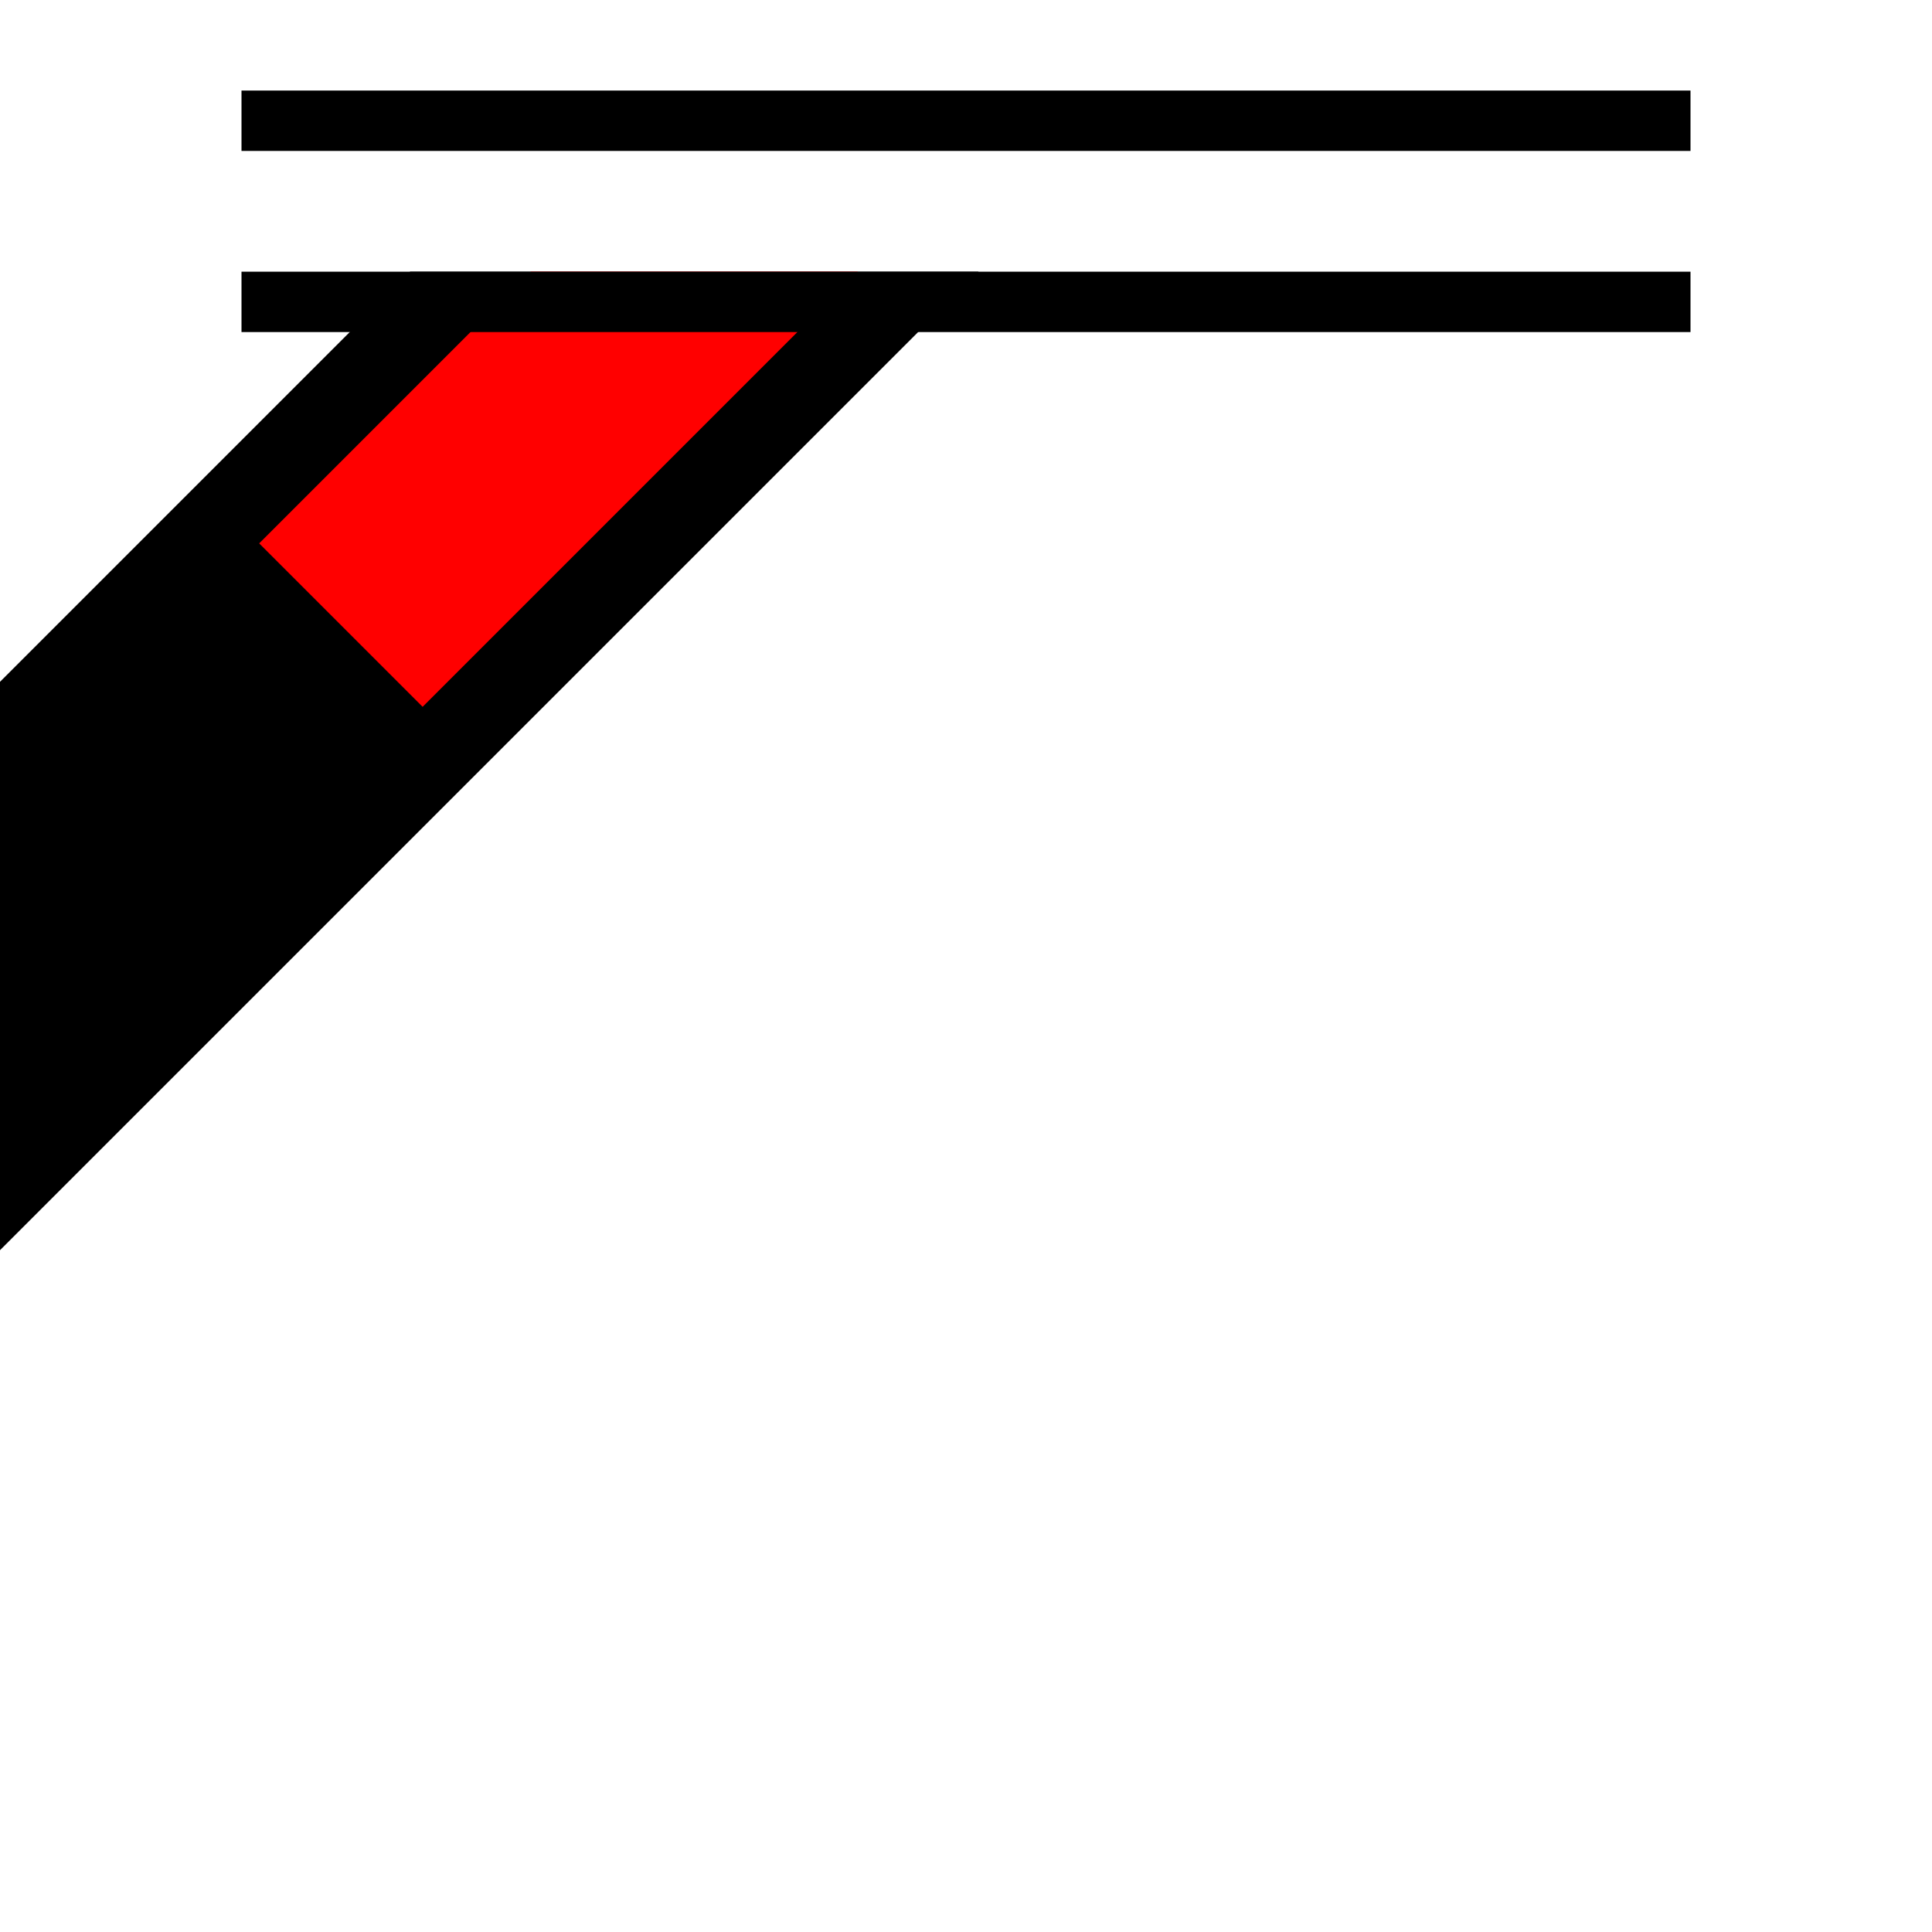
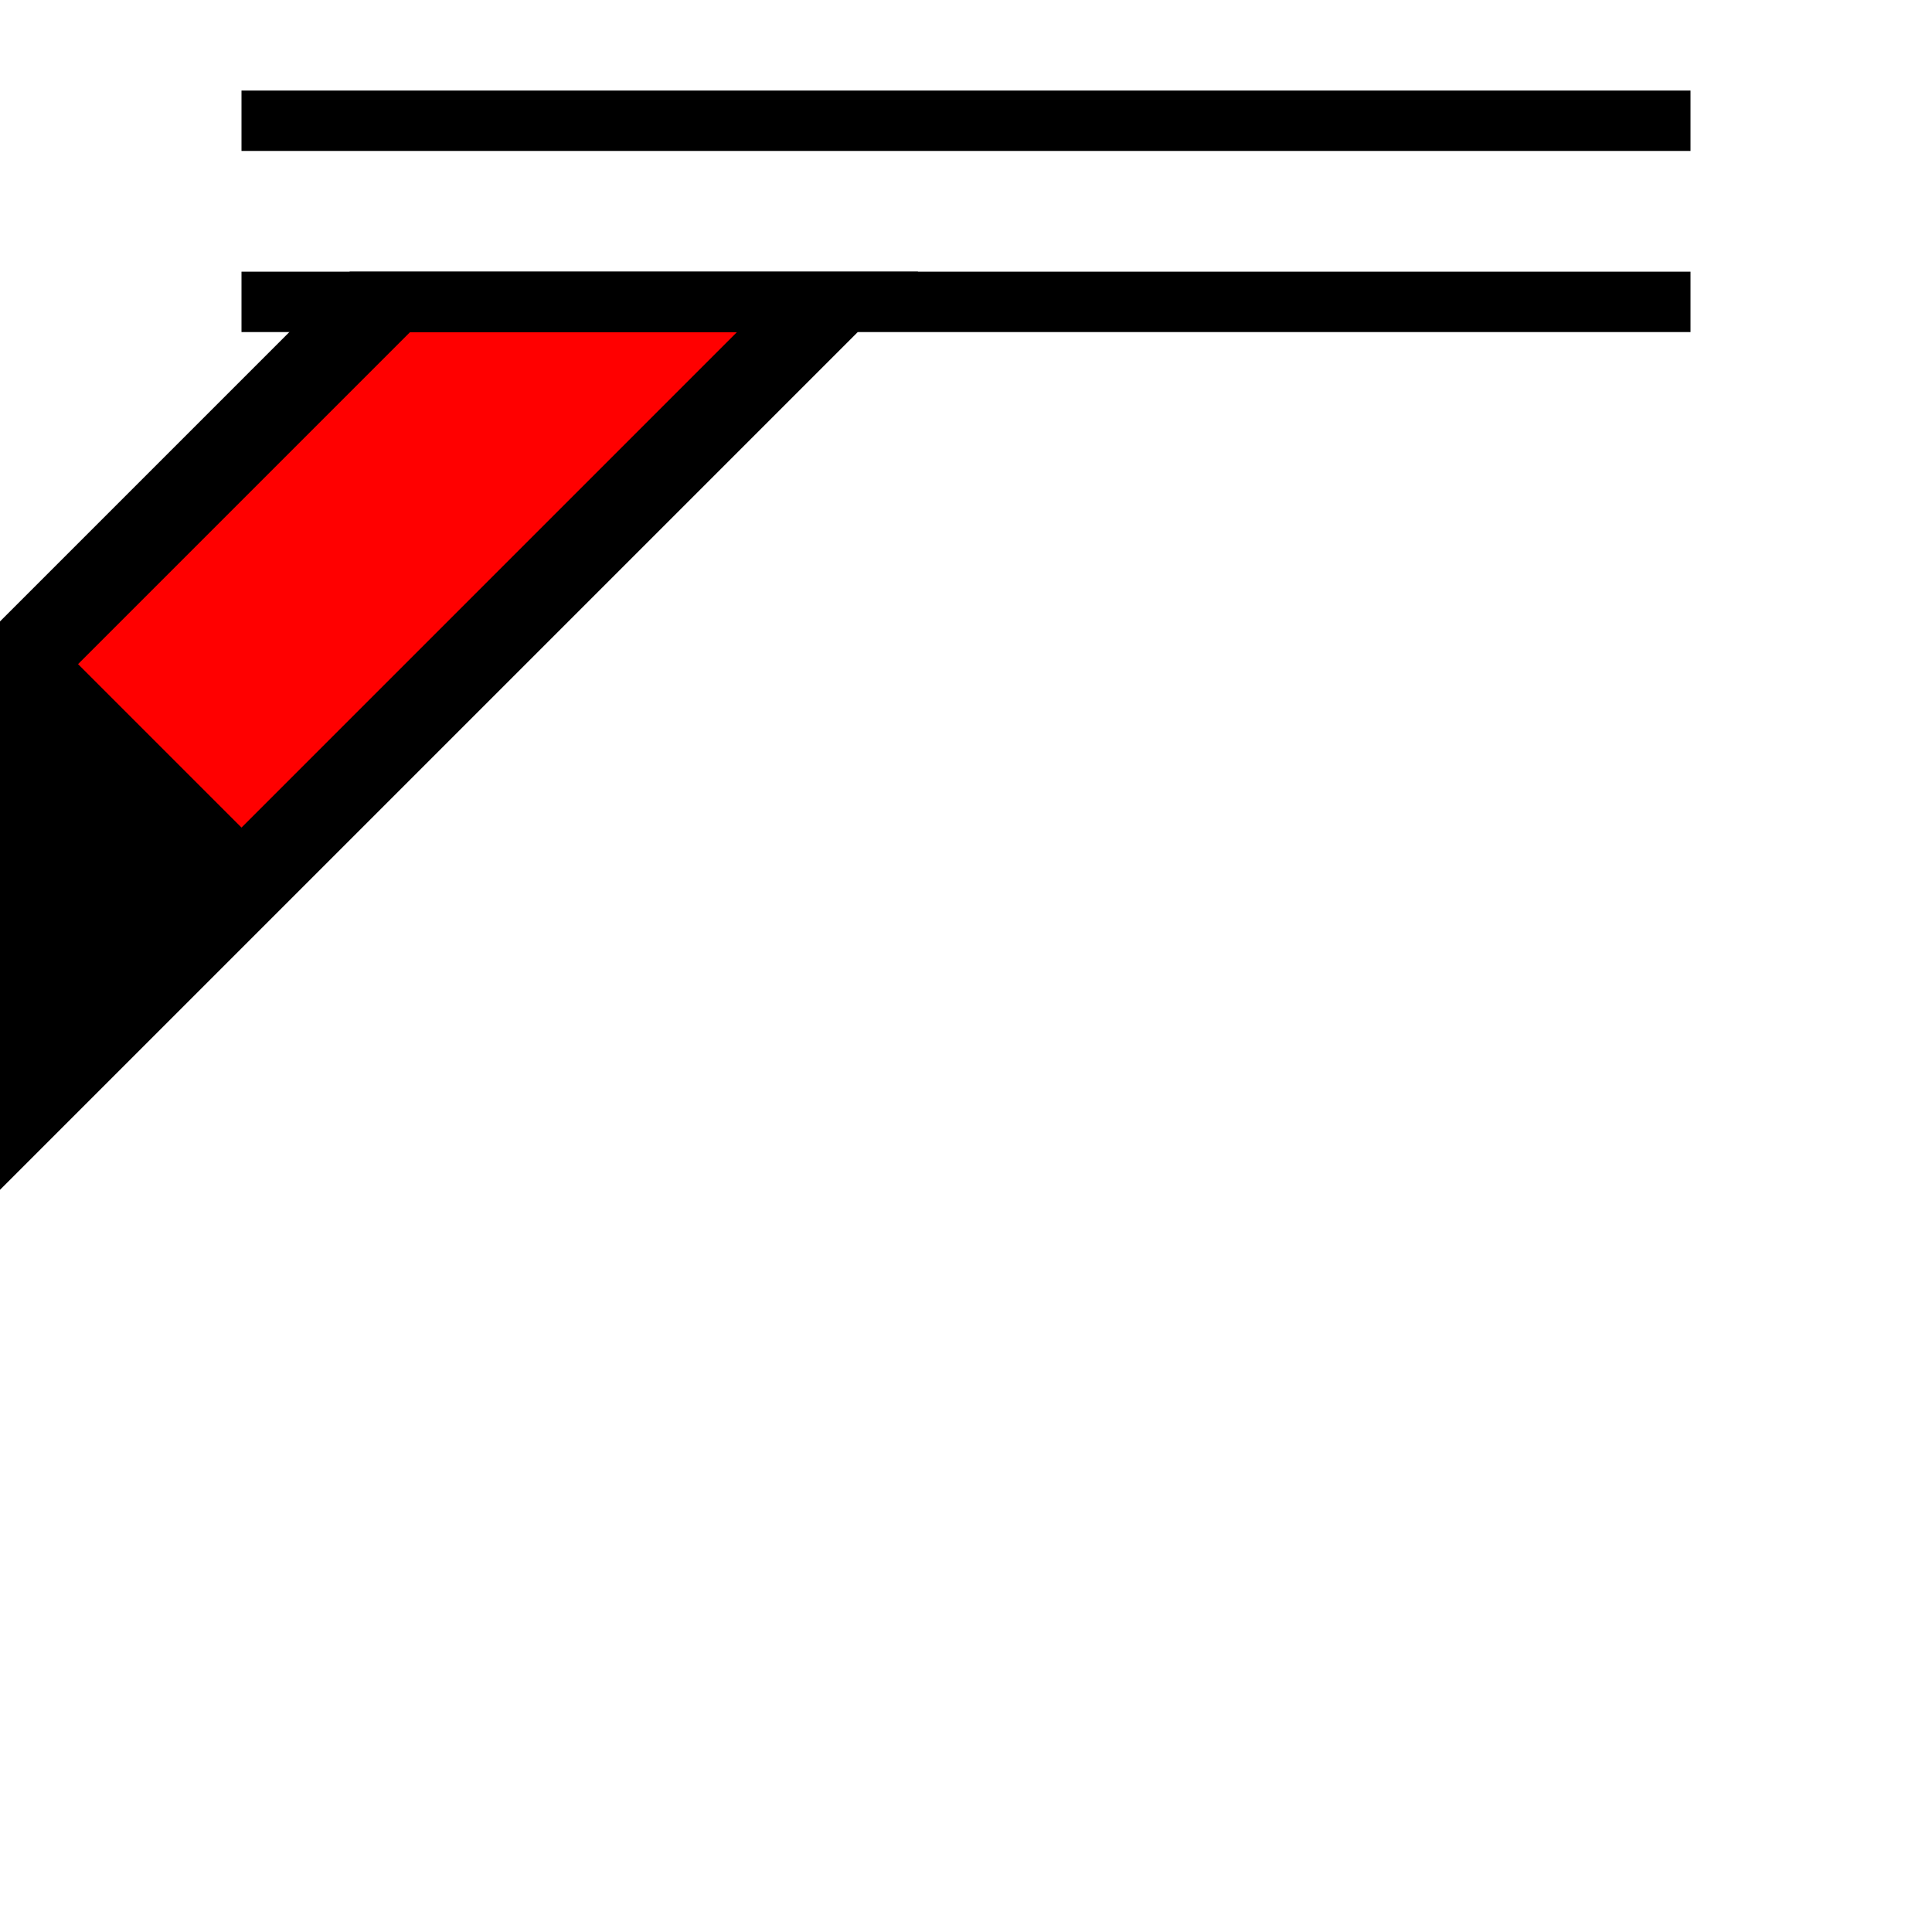
<svg width="32" height="32">
  <g>
-     <path stroke="rgb(0,0,0)" fill="rgb(0,0,0)" d="M 0,12 L 0,20 L 15,5 L 7,5 z " />
-     <path stroke="rgb(255,0,0)" fill="rgb(255,0,0)" d="M 5,9 L 7,11 L 13,5 L 9,5 z " />
+     <path stroke="rgb(0,0,0)" fill="rgb(0,0,0)" d="M 0,11 L 0,19 L 14,5 L 6,5 z " />
+     <path stroke="rgb(255,0,0)" fill="rgb(255,0,0)" d="M 2,11 L 4,13 L 11,6 L 7,6 z " />
    <path stroke="rgb(0,0,0)" fill="none" d="M 4,5 L 28,5 z " />
    <path stroke="rgb(0,0,0)" fill="none" d="M 4,2 L 28,2 z " />
  </g>
</svg>
